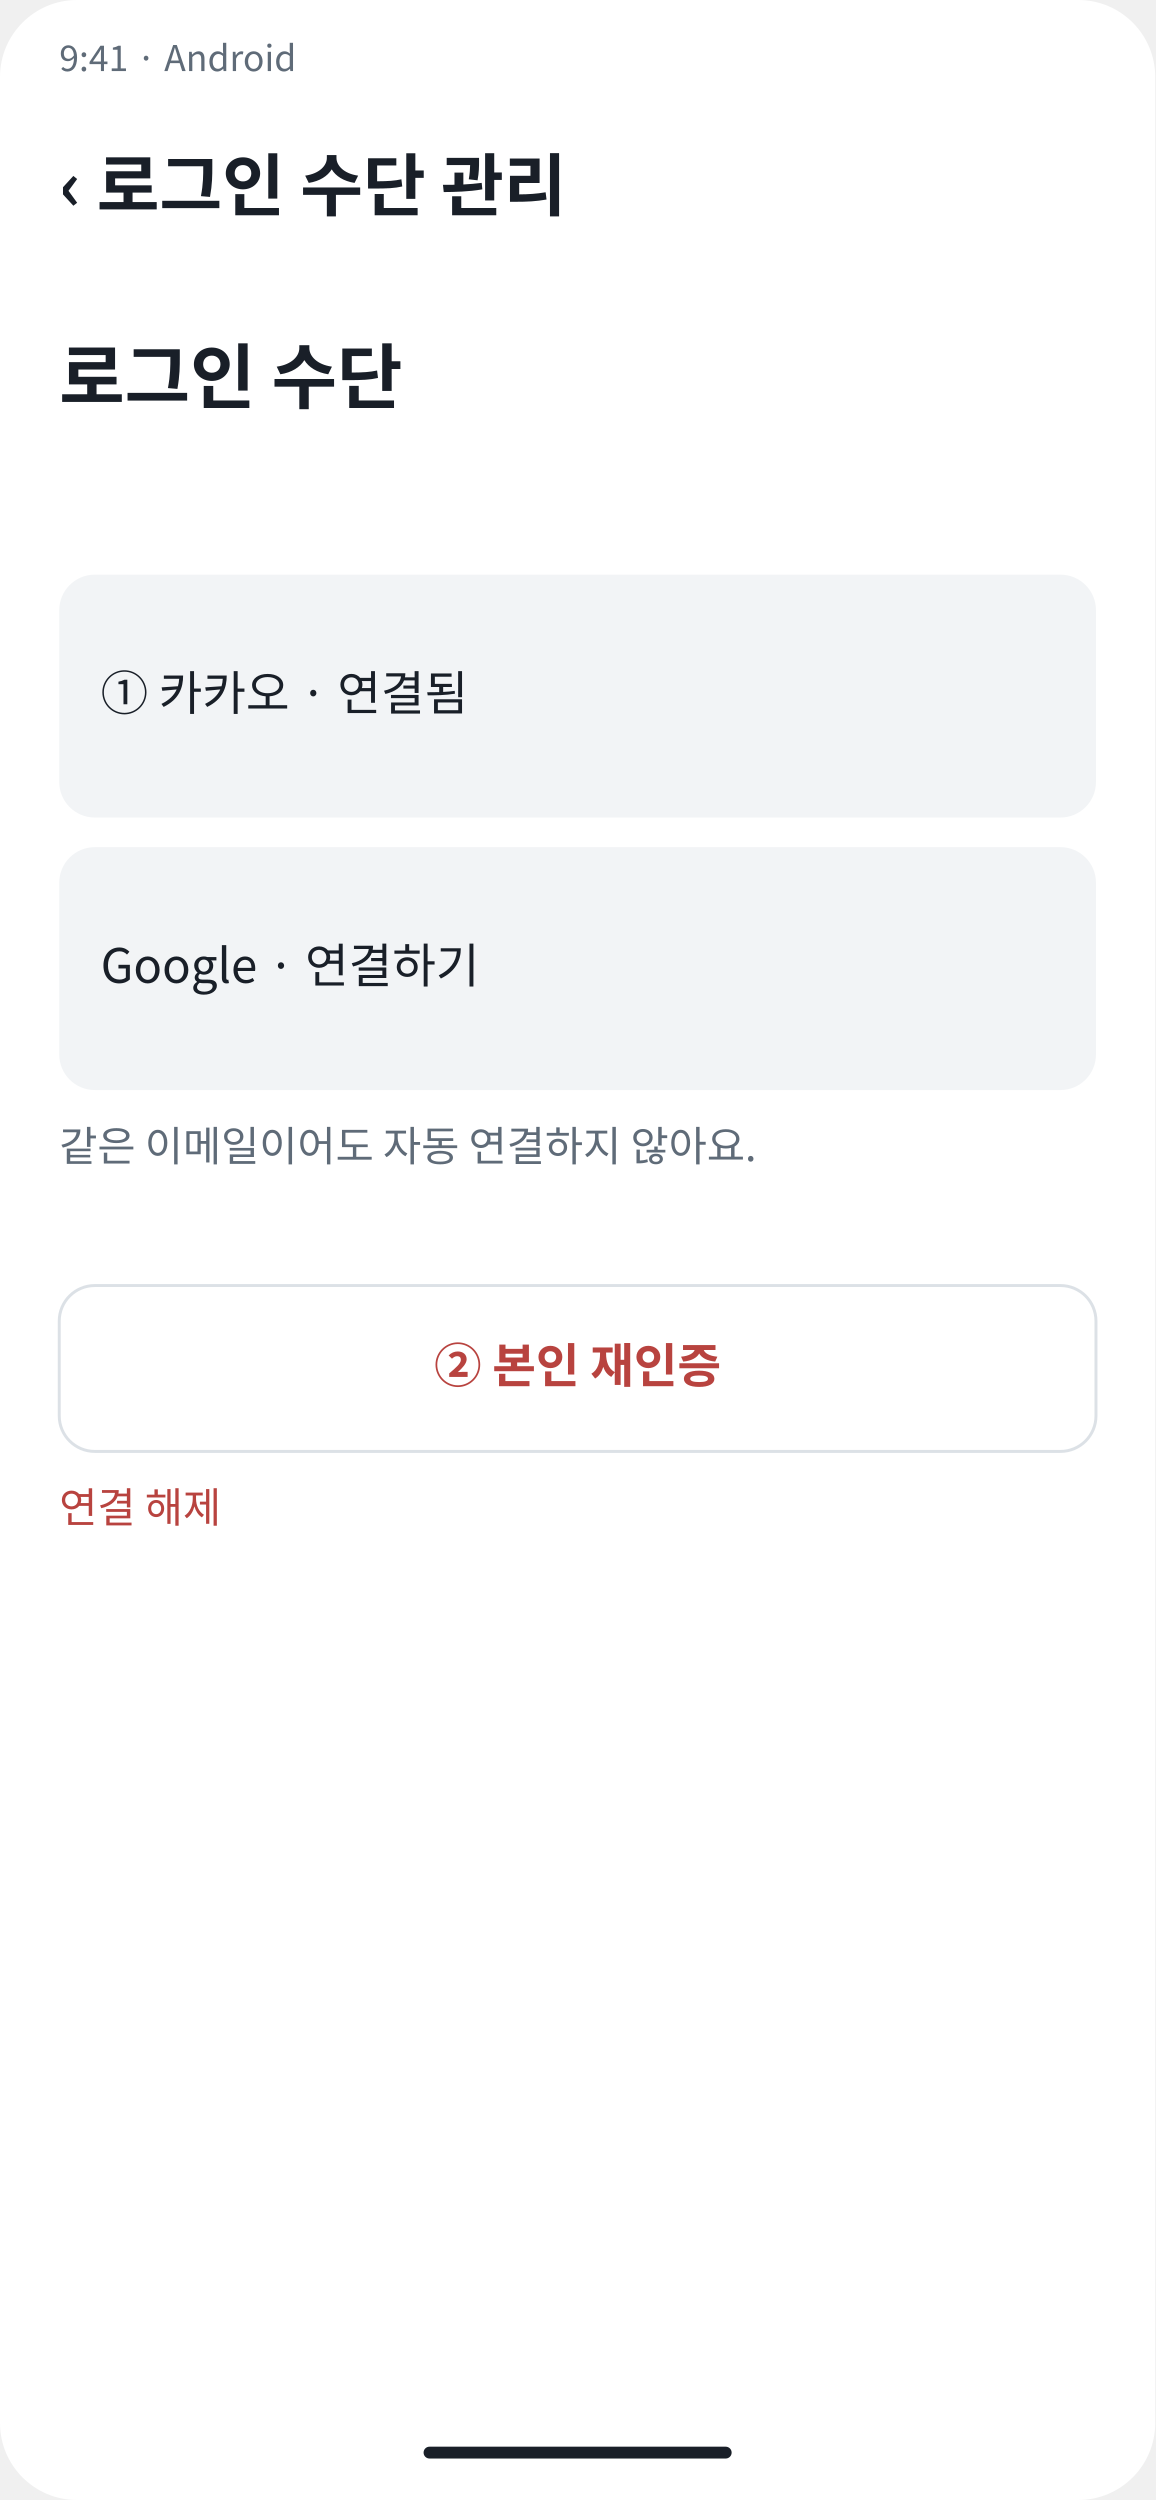
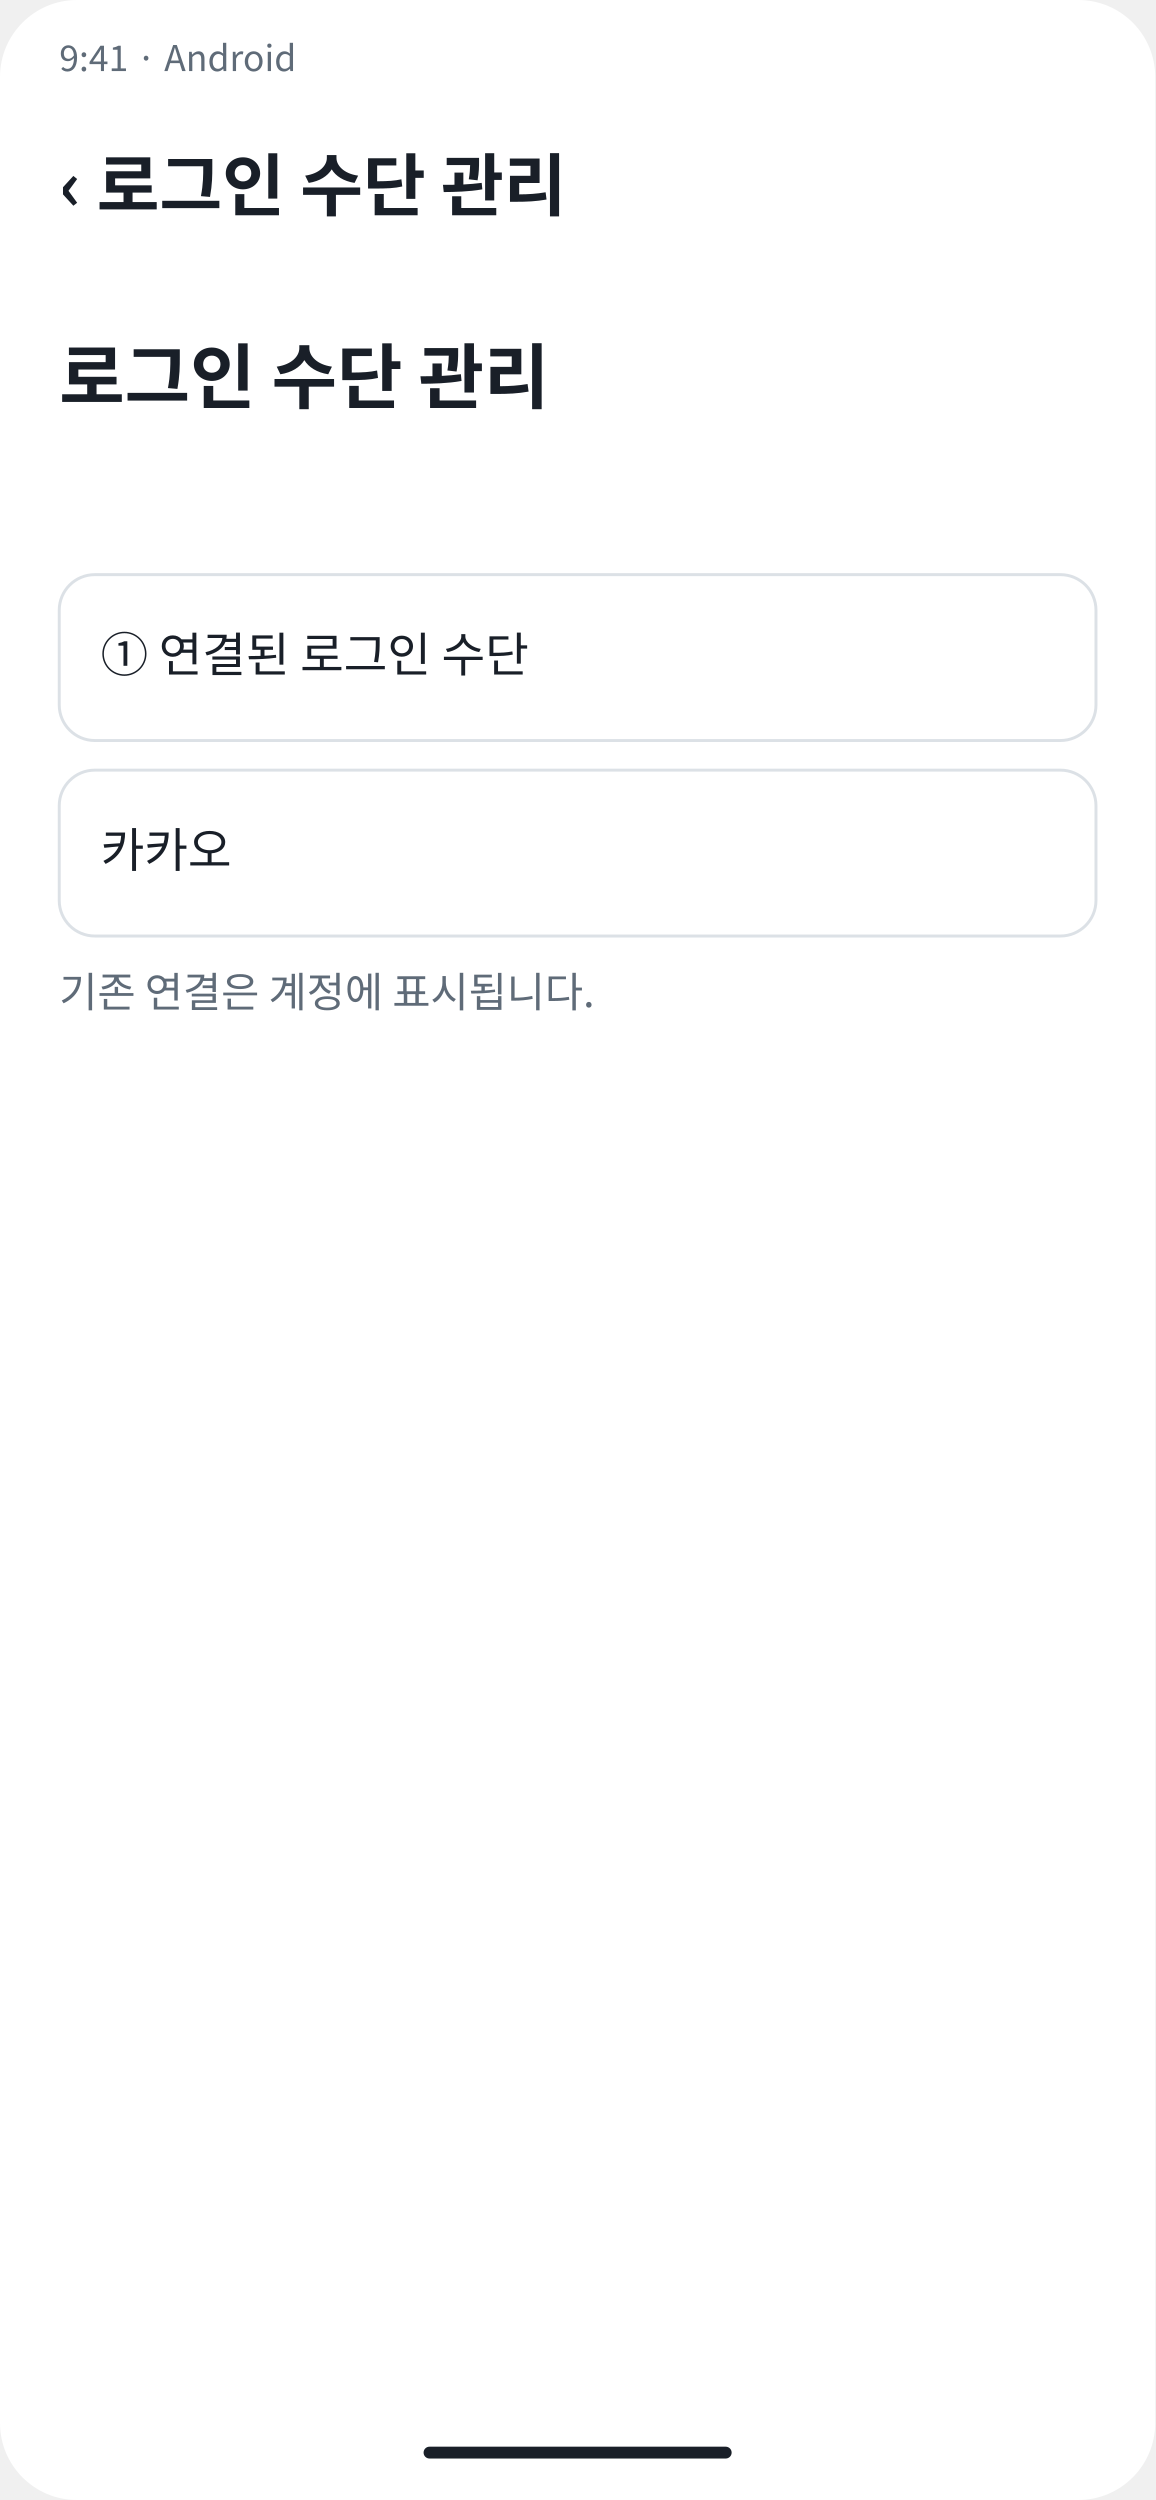
<svg xmlns="http://www.w3.org/2000/svg" width="390" height="844" viewBox="0 0 390 844" role="img">
  <style>text{font-family:"Noto Sans CJK KR",sans-serif}</style>
  <rect x="0" y="0" width="390" height="844" rx="26" fill="#FFFFFF" />
  <text x="20" y="24" fill="#5F6B78" font-size="12" font-weight="500" text-anchor="start">
    <tspan x="20" dy="0">9:41   ·   Android</tspan>
  </text>
  <text x="20" y="71" fill="#191F28" font-size="23" font-weight="700" text-anchor="start">
    <tspan x="20" dy="0">‹  로그인 수단 관리</tspan>
  </text>
  <text x="20" y="136" fill="#191F28" font-size="24" font-weight="700" text-anchor="start">
-     <tspan x="20" dy="0">로그인 수단</tspan>
+     <tspan x="20" dy="0">로그인 수단 관리</tspan>
  </text>
-   <rect x="20" y="194" width="350" height="82" rx="12" fill="#F2F4F6" />
-   <text x="34" y="239.8" fill="#191F28" font-size="16" font-weight="500" text-anchor="start">
-     <tspan x="34" dy="0">① 카카오  ·  연결됨</tspan>
+   <rect x="20" y="194" width="350" height="56" rx="12" fill="#FFFFFF" stroke="#DCE1E6" />
+   <text x="34" y="226.8" fill="#191F28" font-size="16" font-weight="500" text-anchor="start">
+     <tspan x="34" dy="0">① 연결된 로그인 수단</tspan>
  </text>
-   <rect x="20" y="286" width="350" height="82" rx="12" fill="#F2F4F6" />
-   <text x="34" y="331.8" fill="#191F28" font-size="16" font-weight="500" text-anchor="start">
-     <tspan x="34" dy="0">Google  ·  연결하기</tspan>
+   <rect x="20" y="260" width="350" height="56" rx="12" fill="#FFFFFF" stroke="#DCE1E6" />
+   <text x="34" y="292.8" fill="#191F28" font-size="16" font-weight="500" text-anchor="start">
+     <tspan x="34" dy="0">카카오</tspan>
  </text>
-   <text x="20" y="392" fill="#5F6B78" font-size="14" font-weight="500" text-anchor="start">
-     <tspan x="20" dy="0">같은 이메일이어도 자동 연결하지 않아요.</tspan>
-   </text>
-   <rect x="20" y="434" width="350" height="56" rx="12" fill="#FFFFFF" stroke="#DCE1E6" />
-   <text x="195.0" y="466.8" fill="#B8433F" font-size="16" font-weight="700" text-anchor="middle">
-     <tspan x="195.0" dy="0">② 본인 재인증</tspan>
-   </text>
-   <text x="20" y="514" fill="#B8433F" font-size="14" font-weight="500" text-anchor="start">
-     <tspan x="20" dy="0">연결 해제</tspan>
+   <text x="20" y="340" fill="#5F6B78" font-size="14" font-weight="500" text-anchor="start">
+     <tspan x="20" dy="0">기존 연결은 계정에 표시됩니다.</tspan>
  </text>
  <rect x="143" y="826" width="104" height="4" rx="2" fill="#191F28" />
</svg>
